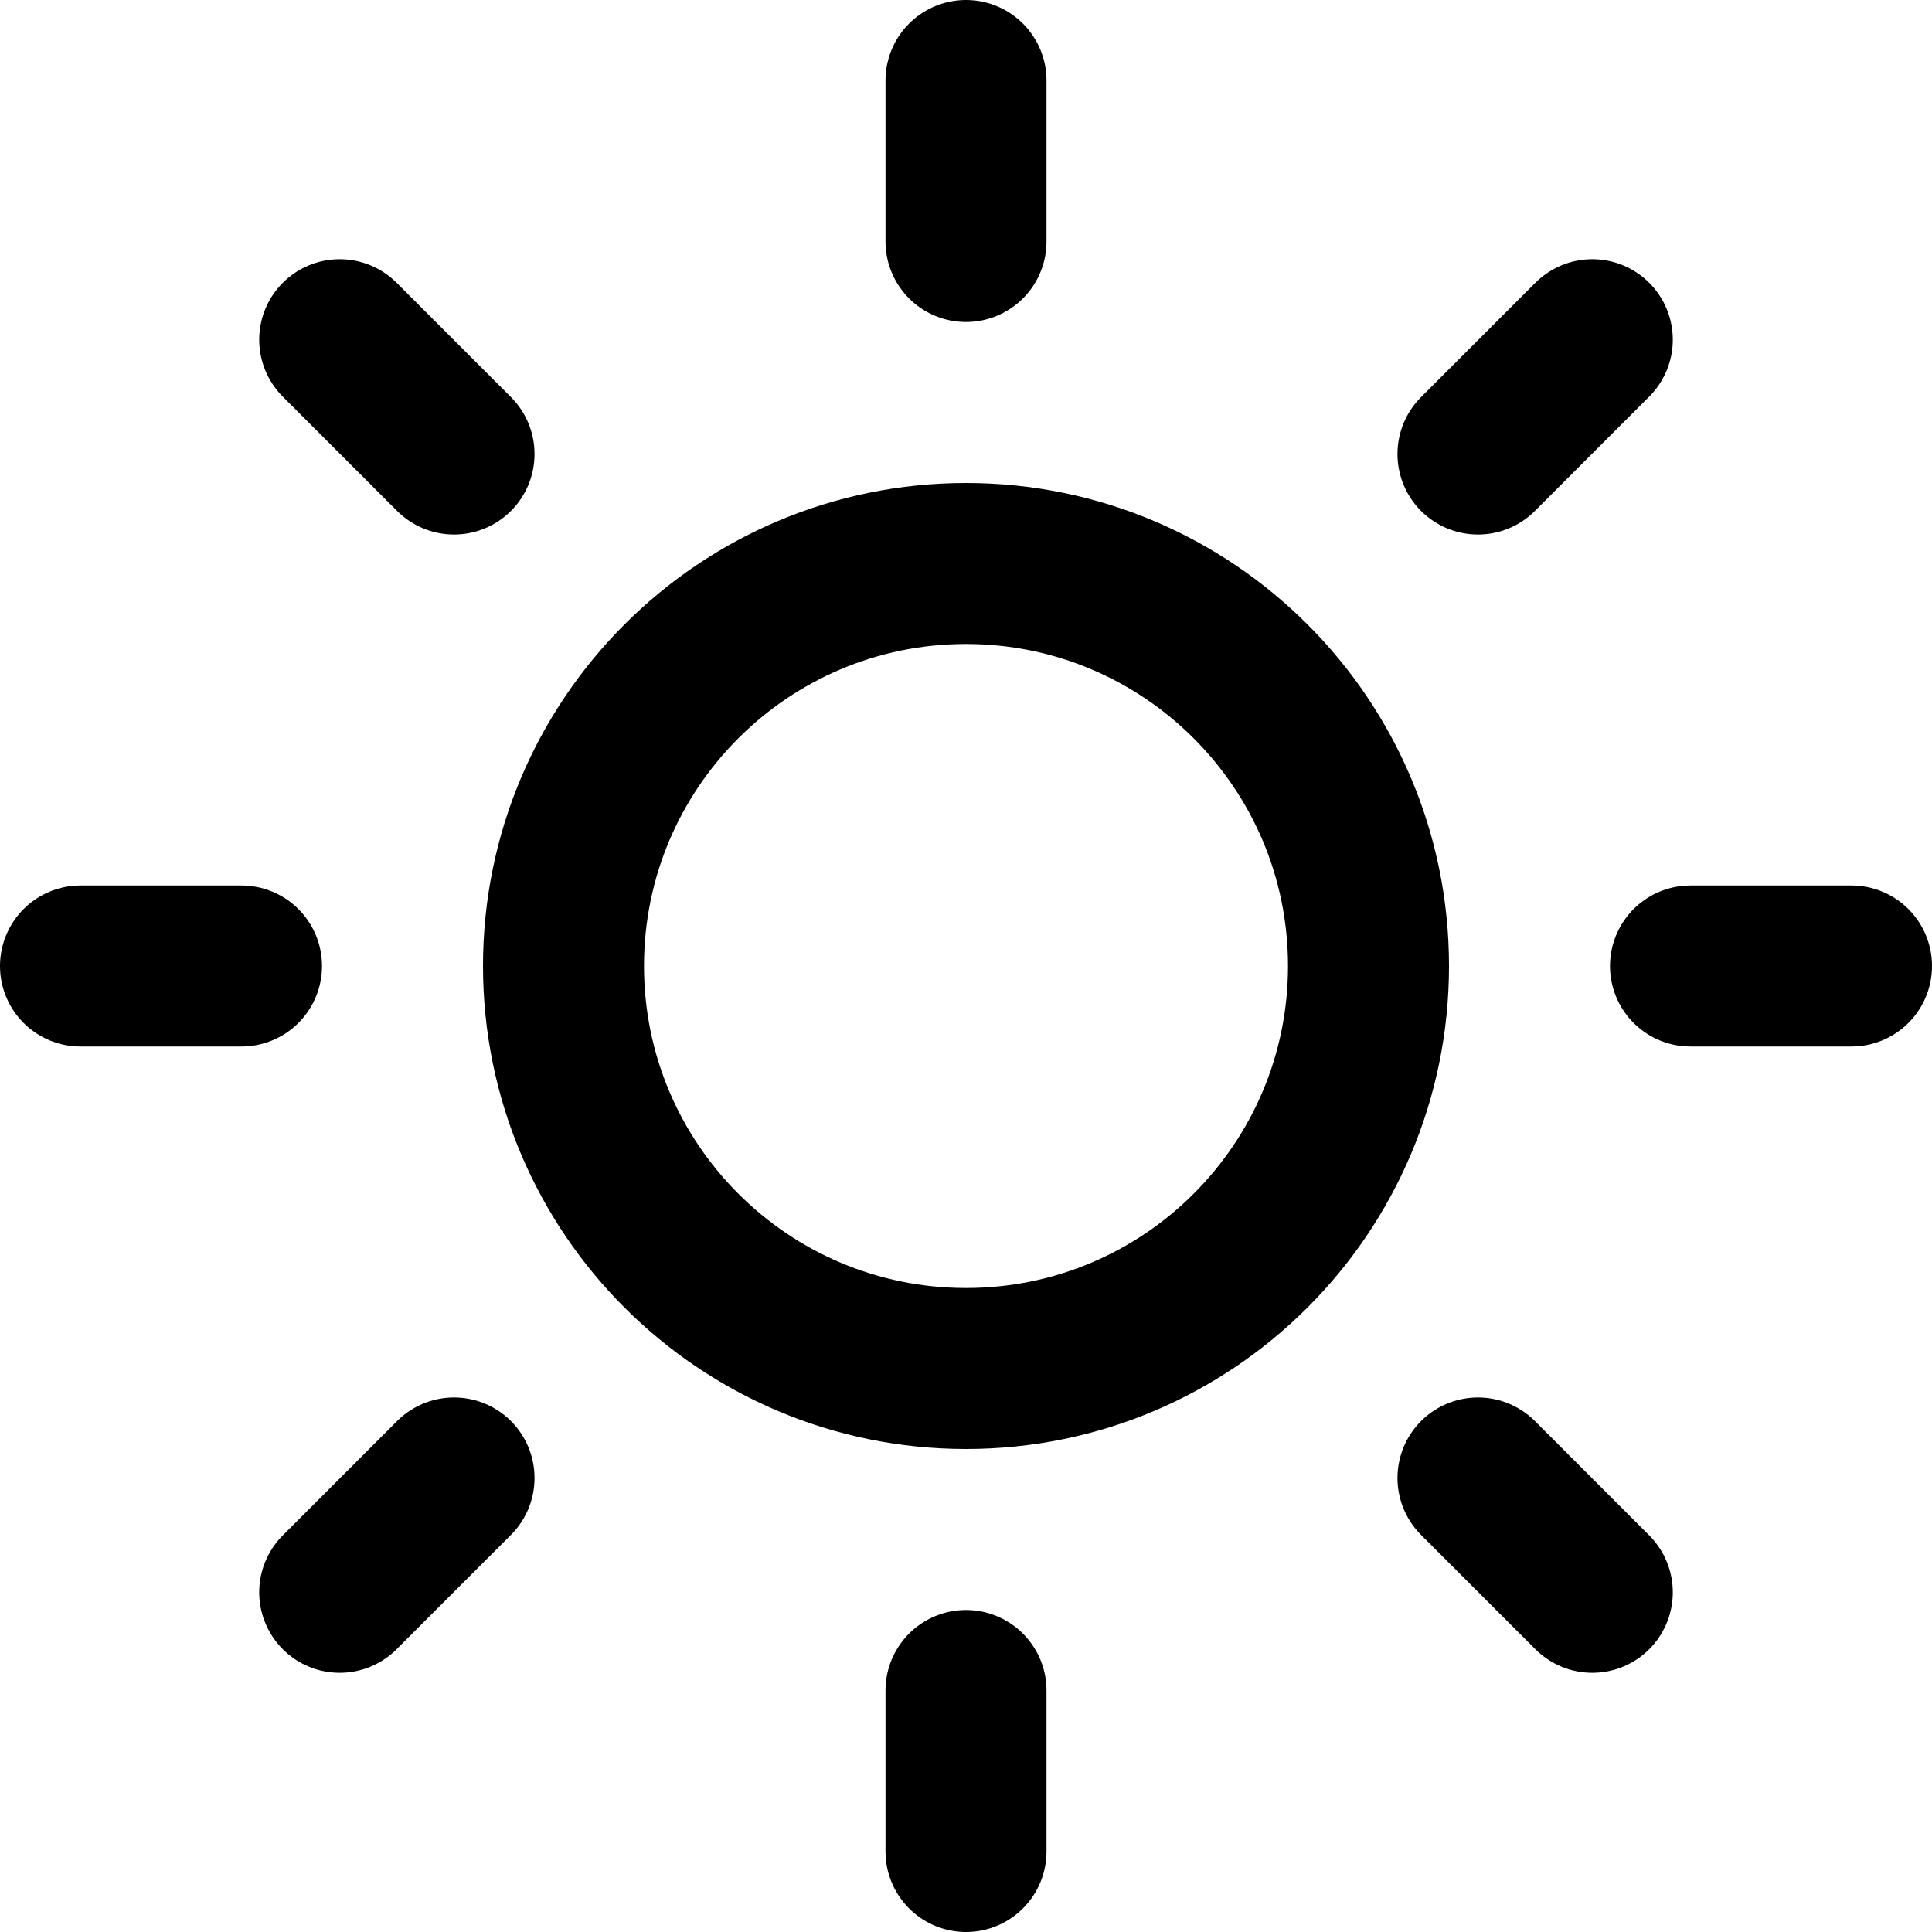
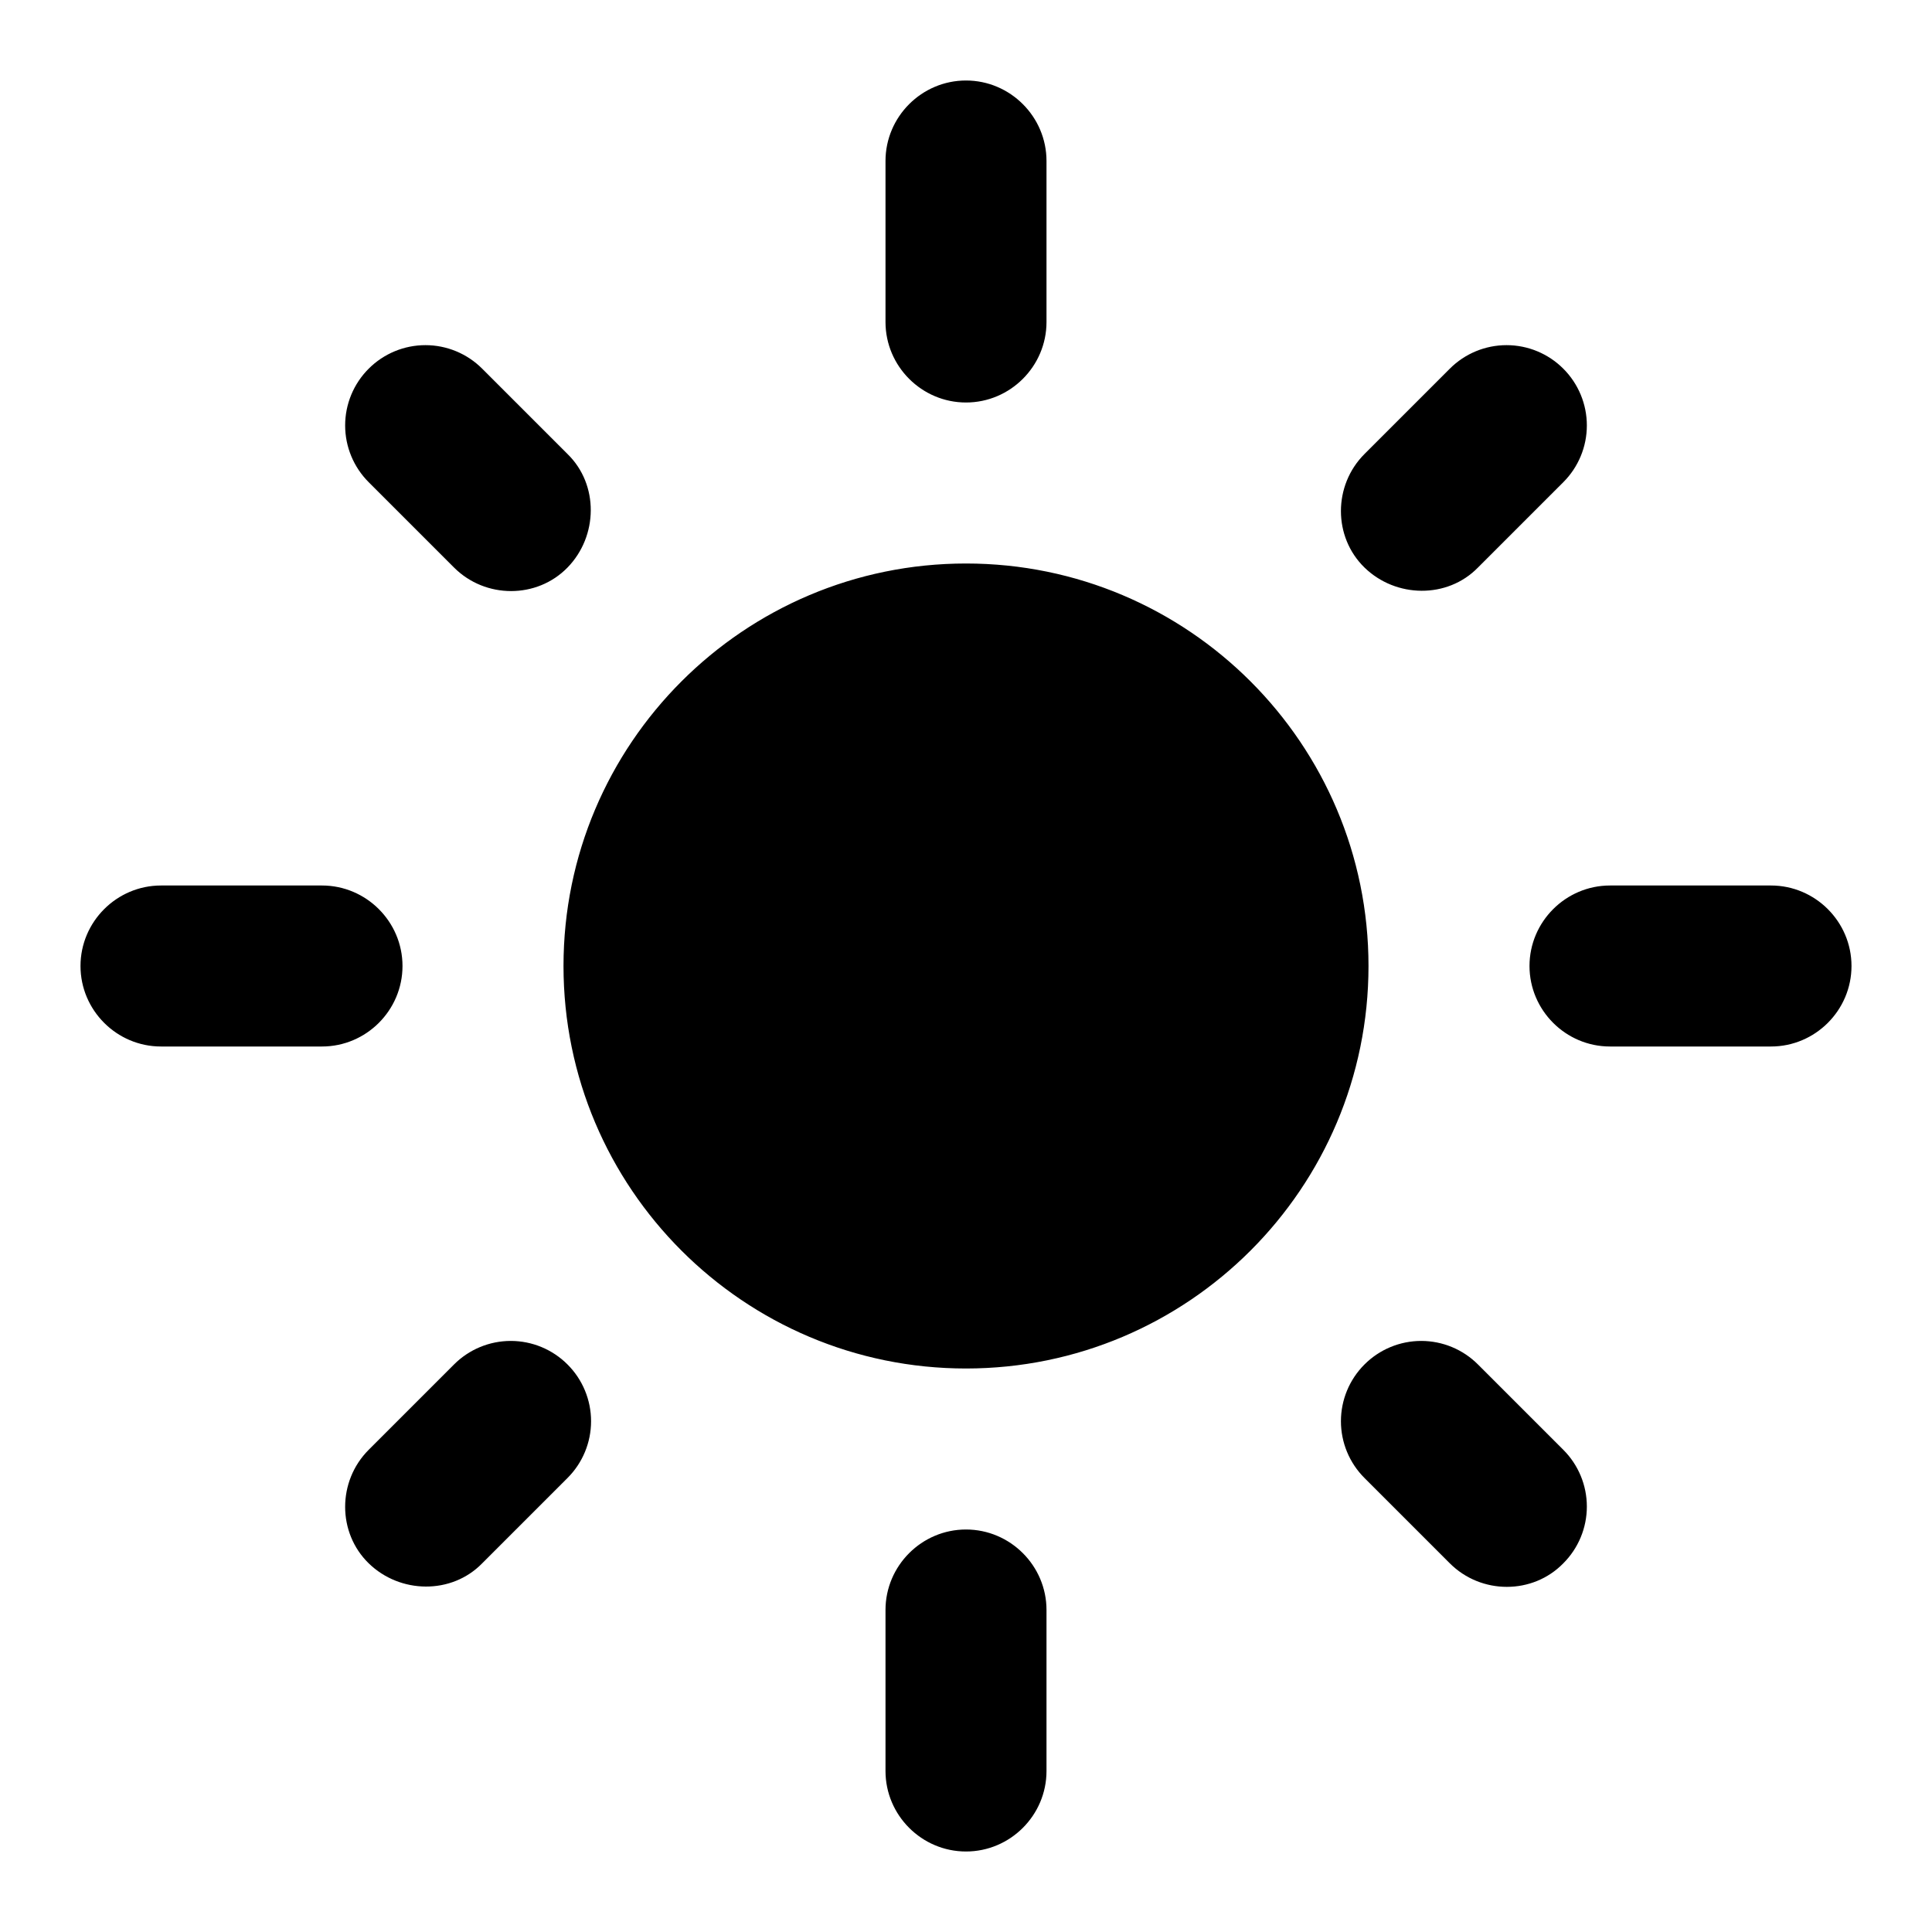
- <svg xmlns="http://www.w3.org/2000/svg" width="24" height="24" viewBox="0 0 24 24" fill="none" stroke="currentColor" stroke-width="2" stroke-linecap="round" stroke-linejoin="round">
-   <circle cx="12" cy="12" r="5" />
-   <path d="M12 1v2M12 21v2M4.22 4.22l1.42 1.42M18.36 18.36l1.42 1.42M1 12h2M21 12h2M4.22 19.78l1.42-1.42M18.36 5.64l1.42-1.42" />
+ <svg xmlns="http://www.w3.org/2000/svg" width="24" height="24" viewBox="0 0 24 24" fill="currentColor">
+   <path d="M12 7c-2.76 0-5 2.24-5 5s2.24 5 5 5 5-2.24 5-5-2.24-5-5-5zM2 13h2c.55 0 1-.45 1-1s-.45-1-1-1H2c-.55 0-1 .45-1 1s.45 1 1 1zm18 0h2c.55 0 1-.45 1-1s-.45-1-1-1h-2c-.55 0-1 .45-1 1s.45 1 1 1zM11 2v2c0 .55.45 1 1 1s1-.45 1-1V2c0-.55-.45-1-1-1s-1 .45-1 1zm0 18v2c0 .55.45 1 1 1s1-.45 1-1v-2c0-.55-.45-1-1-1s-1 .45-1 1zM5.99 4.58a.996.996 0 0 0-1.41 0 .996.996 0 0 0 0 1.41l1.06 1.06c.39.39 1.03.39 1.41 0s.39-1.03 0-1.41L5.99 4.58zm12.37 12.37a.996.996 0 0 0-1.41 0 .996.996 0 0 0 0 1.41l1.06 1.06c.39.39 1.03.39 1.41 0a.996.996 0 0 0 0-1.41l-1.06-1.06zm1.06-10.96a.996.996 0 0 0 0-1.41.996.996 0 0 0-1.41 0l-1.06 1.06c-.39.39-.39 1.03 0 1.41s1.03.39 1.41 0l1.06-1.06zM7.05 18.36a.996.996 0 0 0 0-1.41.996.996 0 0 0-1.41 0l-1.06 1.06c-.39.39-.39 1.03 0 1.41s1.03.39 1.41 0l1.06-1.06z" />
</svg>
